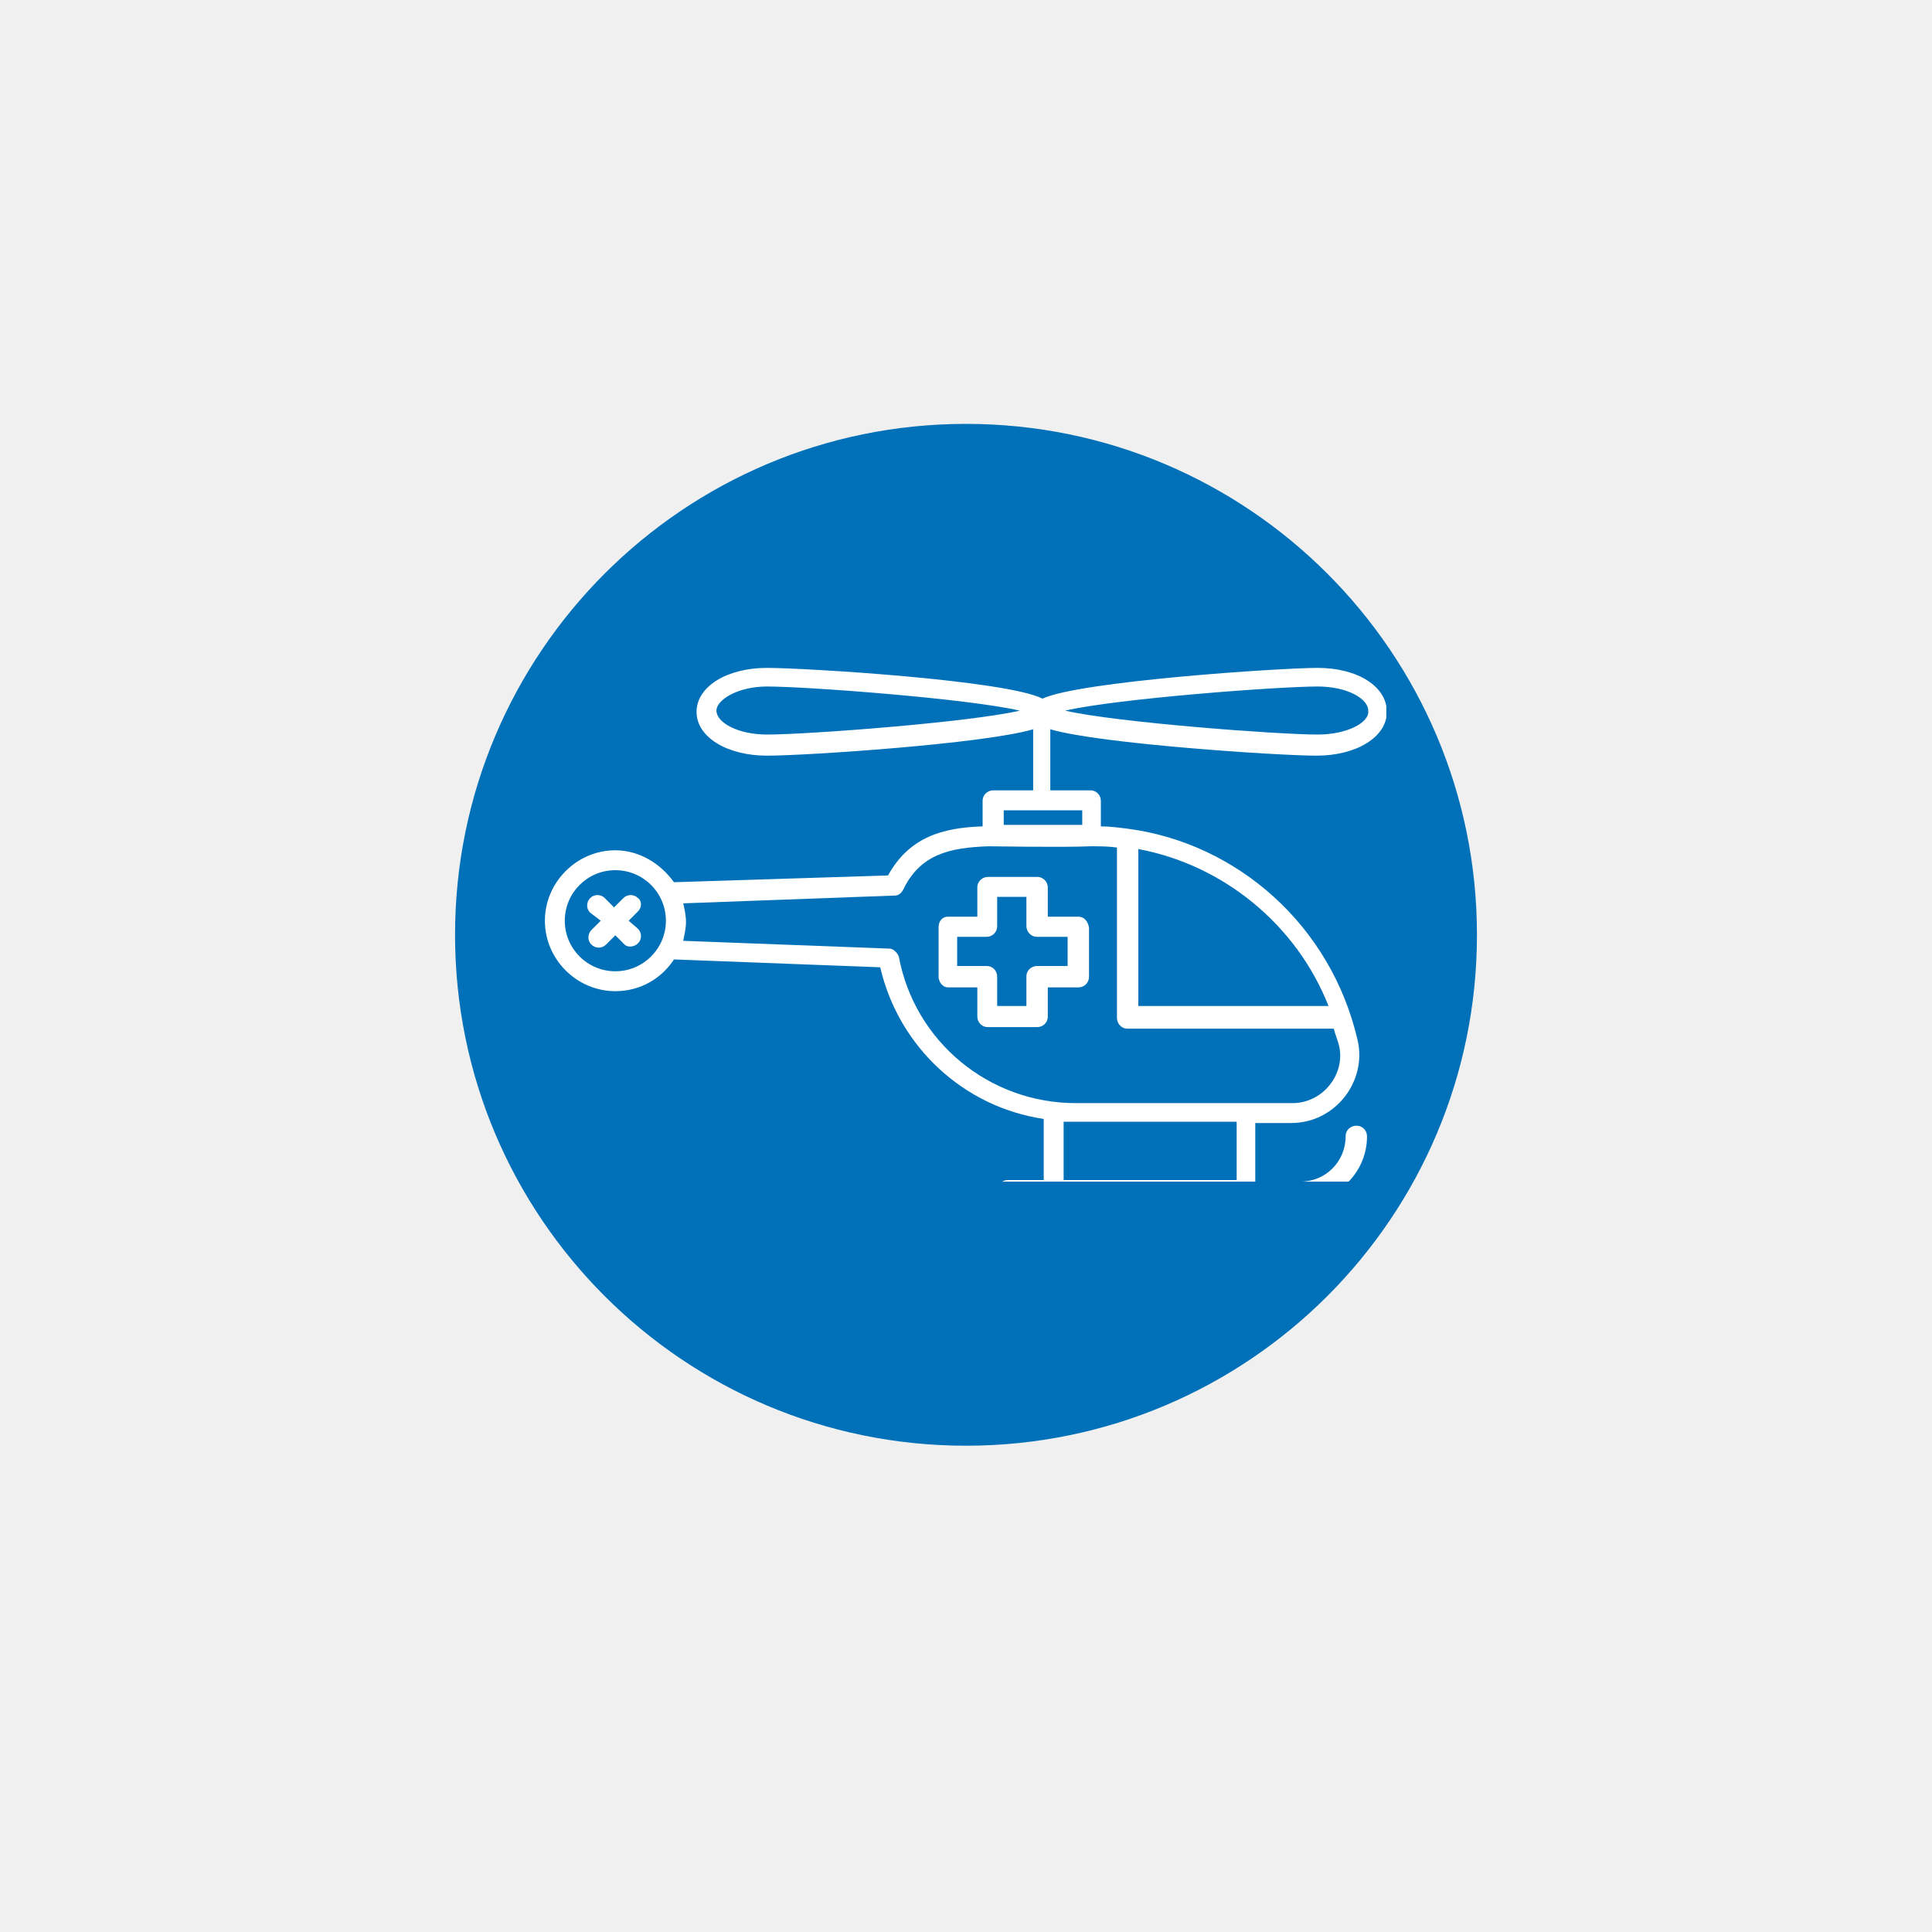
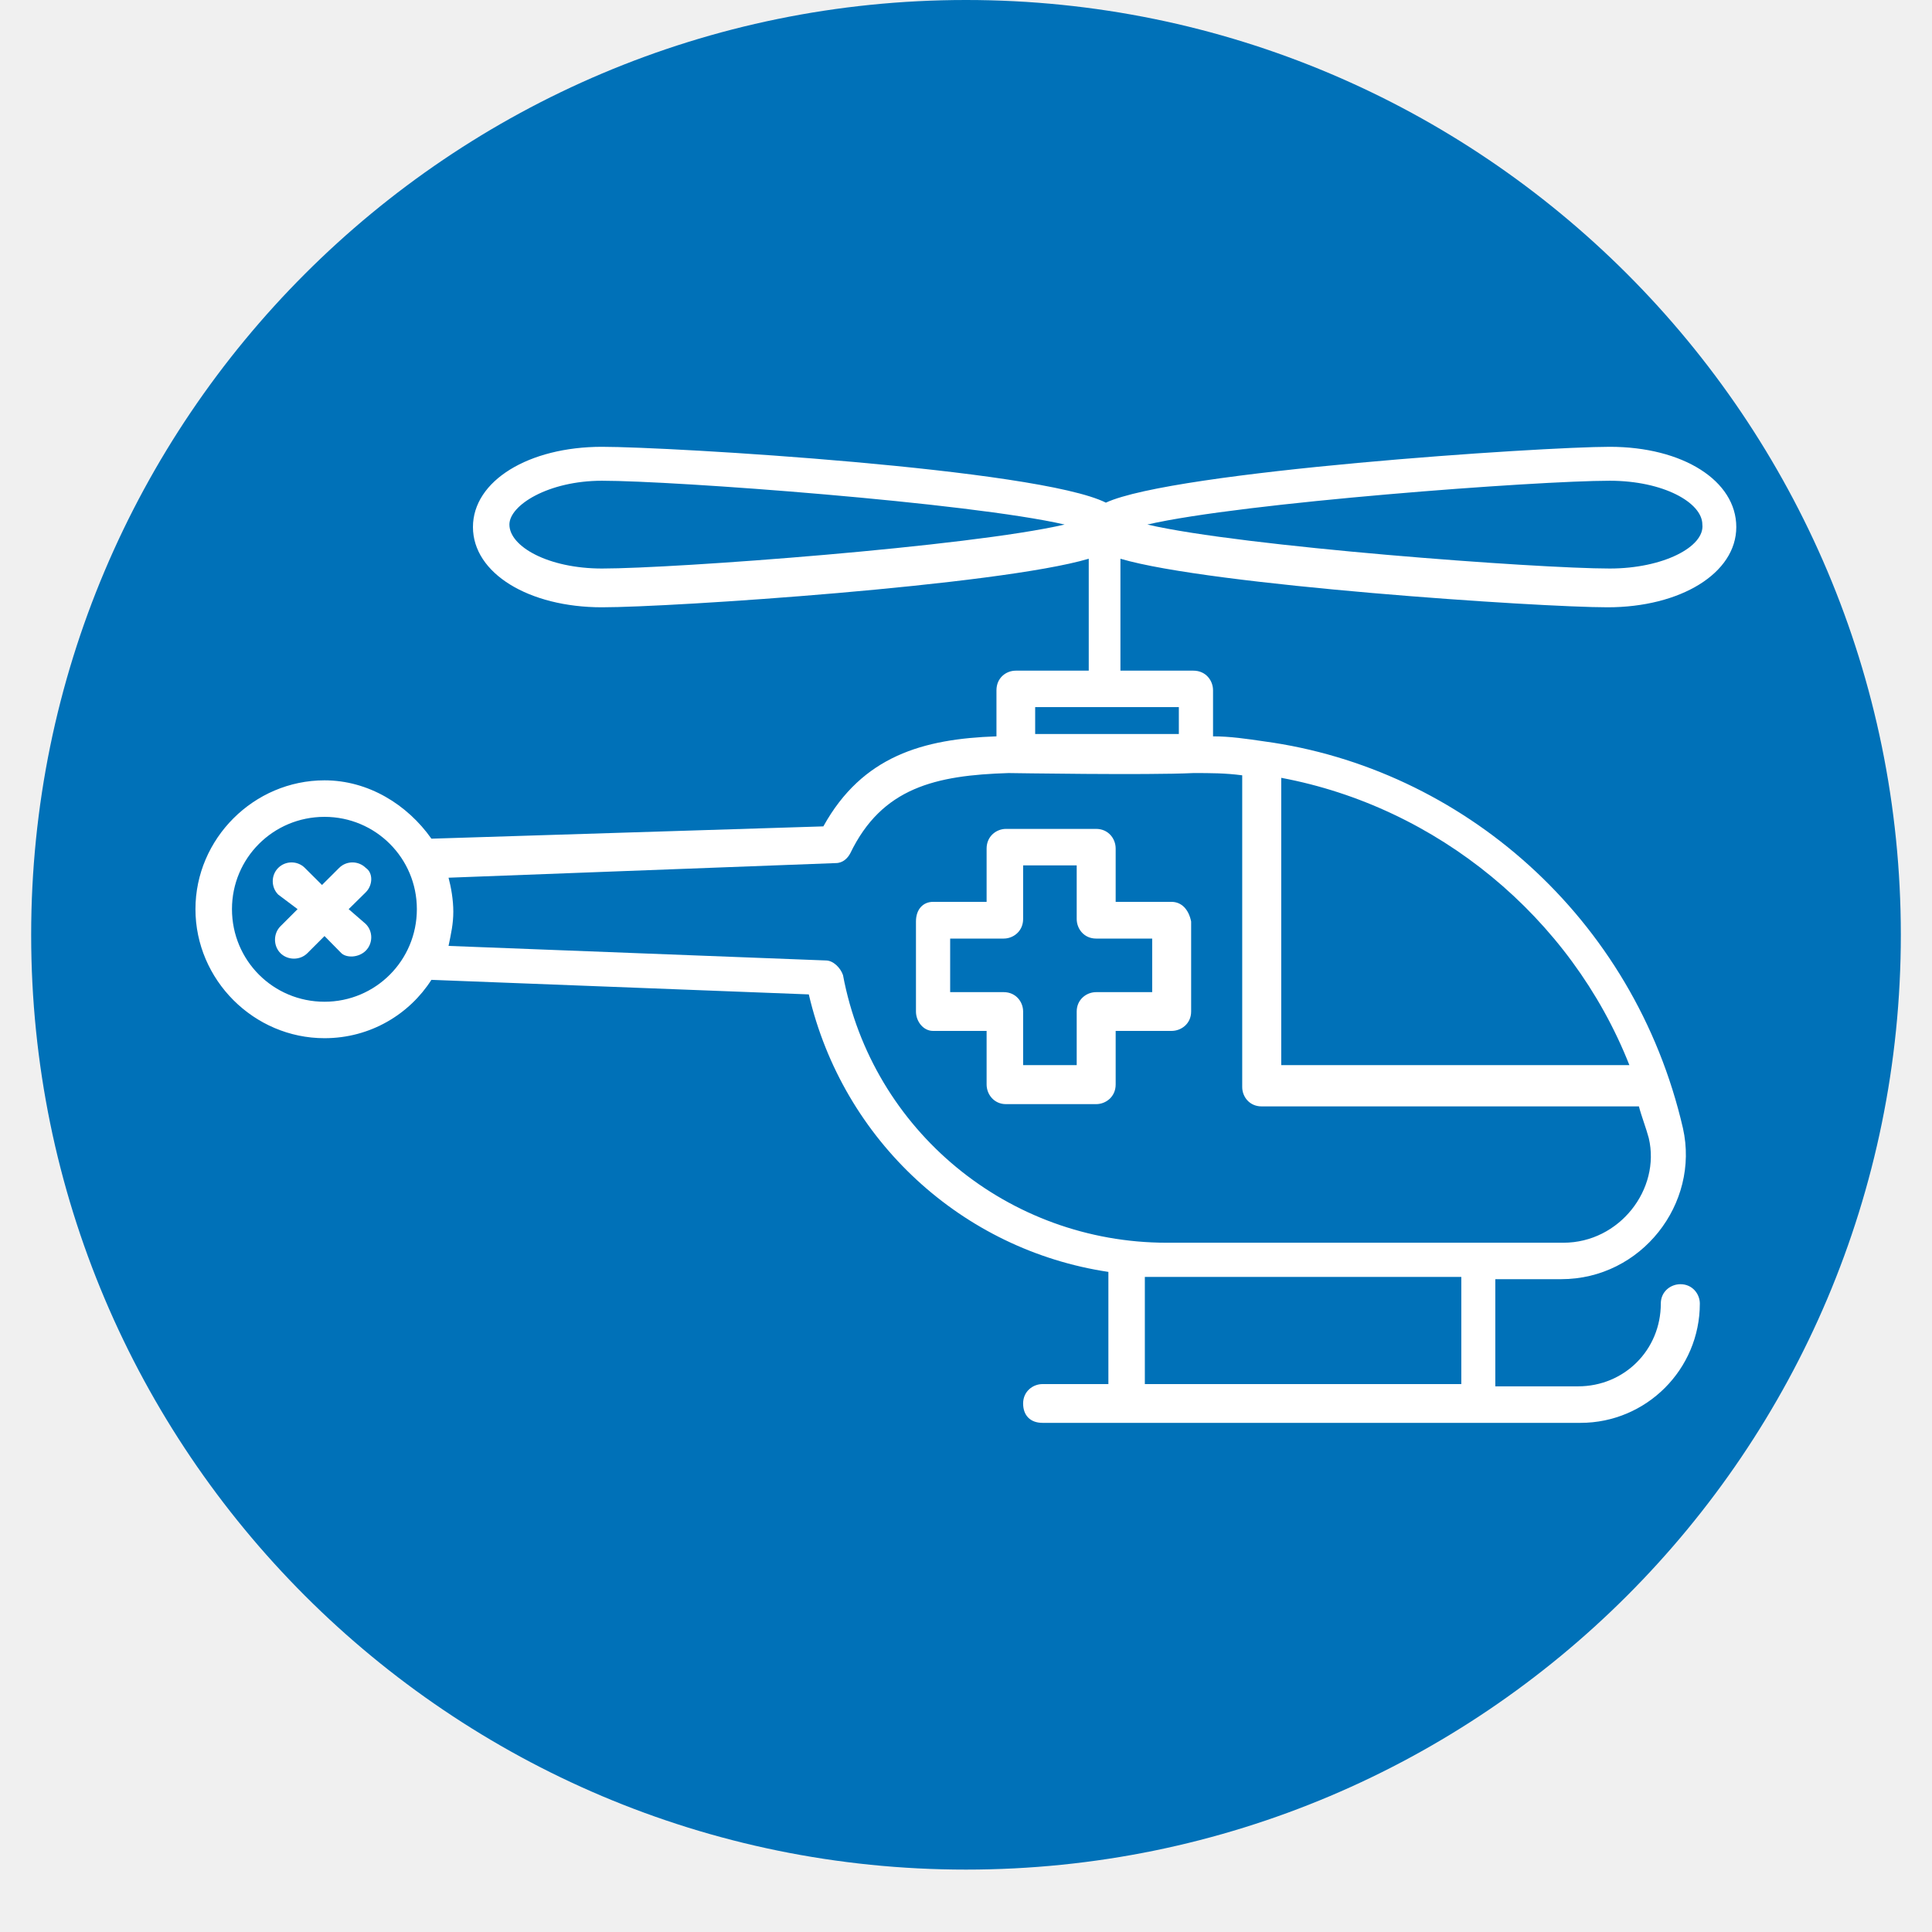
<svg xmlns="http://www.w3.org/2000/svg" width="40" zoomAndPan="magnify" viewBox="0 0 30 30" height="40" preserveAspectRatio="xMidYMid meet" version="1.0">
  <defs>
-     <clipPath id="ab7eba27fc">
-       <path d="M 7.066 6.582 L 22.934 6.582 L 22.934 22.449 L 7.066 22.449 Z M 7.066 6.582 " clip-rule="nonzero" />
+     <clipPath id="b4a6e90844">
+       <path d="M 0.484 0 L 29.516 0 L 29.516 29.031 L 0.484 29.031 Z M 0.484 0 " clip-rule="nonzero" />
    </clipPath>
-     <clipPath id="6616609662">
-       <path d="M 15 6.582 C 10.617 6.582 7.066 10.137 7.066 14.516 C 7.066 18.898 10.617 22.449 15 22.449 C 19.383 22.449 22.934 18.898 22.934 14.516 C 22.934 10.137 19.383 6.582 15 6.582 Z M 15 6.582 " clip-rule="nonzero" />
+     <clipPath id="4488531ef7">
+       <path d="M 15 0 C 6.984 0 0.484 6.5 0.484 14.516 C 0.484 22.531 6.984 29.031 15 29.031 C 23.016 29.031 29.516 22.531 29.516 14.516 C 29.516 6.5 23.016 0 15 0 Z M 15 0 " clip-rule="nonzero" />
    </clipPath>
-     <clipPath id="004558e936">
-       <path d="M 8.461 10.363 L 21.527 10.363 L 21.527 18.348 L 8.461 18.348 Z M 8.461 10.363 " clip-rule="nonzero" />
+     <clipPath id="7c3549ddf5">
+       <path d="M 3.035 6.918 L 26.984 6.918 L 26.984 22.16 L 3.035 22.16 Z M 3.035 6.918 " clip-rule="nonzero" />
    </clipPath>
  </defs>
-   <g clip-path="url(#ab7eba27fc)">
-     <g clip-path="url(#6616609662)">
-       <path fill="#0071b8" d="M 7.066 6.582 L 22.934 6.582 L 22.934 22.449 L 7.066 22.449 Z M 7.066 6.582 " fill-opacity="1" fill-rule="nonzero" />
+   <g clip-path="url(#b4a6e90844)">
+     <g clip-path="url(#4488531ef7)">
+       <path fill="#0071b8" d="M 0.484 0 L 29.516 0 L 29.516 29.031 L 0.484 29.031 Z M 0.484 0 " fill-opacity="1" fill-rule="nonzero" />
    </g>
  </g>
-   <g clip-path="url(#004558e936)">
-     <path fill="#ffffff" d="M 20.461 10.371 C 19.883 10.371 16.766 10.578 16.188 10.848 C 15.609 10.559 12.488 10.371 11.91 10.371 C 11.289 10.371 10.816 10.66 10.816 11.055 C 10.816 11.445 11.289 11.734 11.91 11.734 C 12.508 11.734 15.277 11.551 16.043 11.324 L 16.043 12.273 L 15.422 12.273 C 15.34 12.273 15.258 12.336 15.258 12.438 L 15.258 12.832 C 14.637 12.852 14.121 12.996 13.789 13.594 L 10.465 13.699 C 10.258 13.41 9.926 13.203 9.555 13.203 C 8.957 13.203 8.461 13.699 8.461 14.297 C 8.461 14.898 8.957 15.391 9.555 15.391 C 9.949 15.391 10.277 15.188 10.465 14.898 L 13.668 15.02 C 13.957 16.262 14.969 17.191 16.207 17.375 L 16.207 18.324 L 15.648 18.324 C 15.566 18.324 15.484 18.387 15.484 18.492 C 15.484 18.594 15.547 18.656 15.648 18.656 L 20.215 18.656 C 20.773 18.656 21.227 18.203 21.227 17.645 C 21.227 17.562 21.164 17.48 21.062 17.48 C 20.98 17.48 20.895 17.539 20.895 17.645 C 20.895 18.035 20.586 18.348 20.195 18.348 L 19.492 18.348 L 19.492 17.438 L 20.051 17.438 C 20.73 17.438 21.227 16.797 21.082 16.156 C 20.668 14.359 19.203 13.098 17.531 12.871 C 17.383 12.852 17.238 12.832 17.094 12.832 L 17.094 12.438 C 17.094 12.355 17.035 12.273 16.93 12.273 L 16.309 12.273 L 16.309 11.324 C 17.074 11.551 19.863 11.734 20.441 11.734 C 21.062 11.734 21.535 11.445 21.535 11.055 C 21.535 10.66 21.082 10.371 20.461 10.371 Z M 9.555 15.082 C 9.121 15.082 8.77 14.73 8.77 14.297 C 8.77 13.863 9.121 13.512 9.555 13.512 C 9.988 13.512 10.34 13.863 10.34 14.297 C 10.34 14.73 9.988 15.082 9.555 15.082 Z M 19.203 18.324 L 16.516 18.324 L 16.516 17.418 C 16.578 17.418 16.641 17.418 16.703 17.418 L 19.203 17.418 Z M 20.07 17.129 C 19.82 17.129 18.52 17.129 16.703 17.129 C 15.359 17.129 14.203 16.176 13.957 14.855 C 13.934 14.793 13.871 14.73 13.812 14.73 L 10.609 14.609 C 10.629 14.504 10.652 14.422 10.652 14.316 C 10.652 14.215 10.629 14.113 10.609 14.027 L 13.895 13.906 C 13.957 13.906 13.996 13.863 14.02 13.824 C 14.285 13.266 14.742 13.16 15.359 13.141 C 15.383 13.141 16.539 13.16 16.93 13.141 C 17.074 13.141 17.199 13.141 17.344 13.16 L 17.344 15.805 C 17.344 15.887 17.406 15.973 17.508 15.973 L 20.711 15.973 C 20.73 16.055 20.773 16.156 20.793 16.238 C 20.895 16.672 20.547 17.129 20.07 17.129 Z M 20.629 15.621 L 17.676 15.621 L 17.676 13.184 C 18.996 13.43 20.133 14.359 20.629 15.621 Z M 16.805 12.809 C 16.164 12.809 16.578 12.809 15.586 12.809 L 15.586 12.582 L 16.805 12.582 Z M 11.91 11.406 C 11.457 11.406 11.125 11.219 11.125 11.035 C 11.125 10.867 11.457 10.66 11.91 10.66 C 12.531 10.66 15.031 10.848 15.836 11.035 C 15.031 11.219 12.531 11.406 11.91 11.406 Z M 20.461 11.406 C 19.844 11.406 17.344 11.219 16.539 11.035 C 17.344 10.848 19.844 10.66 20.461 10.66 C 20.918 10.66 21.246 10.848 21.246 11.035 C 21.27 11.219 20.918 11.406 20.461 11.406 Z M 20.461 11.406 " fill-opacity="1" fill-rule="nonzero" />
+   <g clip-path="url(#7c3549ddf5)">
+     <path fill="#ffffff" d="M 24.996 6.938 C 23.938 6.938 18.23 7.316 17.172 7.805 C 16.113 7.277 10.406 6.938 9.348 6.938 C 8.211 6.938 7.344 7.465 7.344 8.184 C 7.344 8.902 8.211 9.43 9.348 9.43 C 10.441 9.43 15.508 9.09 16.906 8.676 L 16.906 10.414 L 15.773 10.414 C 15.621 10.414 15.473 10.527 15.473 10.719 L 15.473 11.434 C 14.336 11.473 13.391 11.738 12.785 12.832 L 6.699 13.023 C 6.324 12.492 5.719 12.117 5.039 12.117 C 3.941 12.117 3.035 13.023 3.035 14.117 C 3.035 15.215 3.941 16.121 5.039 16.121 C 5.754 16.121 6.359 15.746 6.699 15.215 L 12.559 15.441 C 13.09 17.711 14.941 19.41 17.211 19.75 L 17.211 21.492 L 16.188 21.492 C 16.039 21.492 15.887 21.605 15.887 21.793 C 15.887 21.98 16 22.094 16.188 22.094 L 24.543 22.094 C 25.562 22.094 26.395 21.266 26.395 20.242 C 26.395 20.094 26.281 19.941 26.094 19.941 C 25.941 19.941 25.789 20.055 25.789 20.242 C 25.789 20.961 25.223 21.527 24.504 21.527 L 23.219 21.527 L 23.219 19.863 L 24.242 19.863 C 25.488 19.863 26.395 18.691 26.133 17.52 C 25.375 14.234 22.691 11.926 19.629 11.512 C 19.363 11.473 19.102 11.434 18.836 11.434 L 18.836 10.719 C 18.836 10.566 18.723 10.414 18.531 10.414 L 17.398 10.414 L 17.398 8.676 C 18.797 9.09 23.902 9.43 24.961 9.43 C 26.094 9.43 26.961 8.902 26.961 8.184 C 26.961 7.465 26.133 6.938 24.996 6.938 Z M 5.039 15.555 C 4.242 15.555 3.602 14.914 3.602 14.117 C 3.602 13.324 4.242 12.684 5.039 12.684 C 5.832 12.684 6.473 13.324 6.473 14.117 C 6.473 14.914 5.832 15.555 5.039 15.555 Z M 22.691 21.492 L 17.777 21.492 L 17.777 19.828 C 17.891 19.828 18.004 19.828 18.117 19.828 L 22.691 19.828 Z M 24.277 19.297 C 23.824 19.297 21.445 19.297 18.117 19.297 C 15.66 19.297 13.543 17.559 13.09 15.141 C 13.051 15.027 12.938 14.914 12.824 14.914 L 6.965 14.688 C 7.004 14.496 7.039 14.348 7.039 14.156 C 7.039 13.969 7.004 13.777 6.965 13.629 L 12.977 13.402 C 13.09 13.402 13.164 13.324 13.203 13.25 C 13.695 12.23 14.527 12.039 15.66 12.004 C 15.699 12.004 17.816 12.039 18.531 12.004 C 18.797 12.004 19.023 12.004 19.289 12.039 L 19.289 16.879 C 19.289 17.031 19.402 17.18 19.59 17.18 L 25.449 17.18 C 25.488 17.332 25.562 17.52 25.602 17.672 C 25.789 18.465 25.148 19.297 24.277 19.297 Z M 25.301 16.539 L 19.895 16.539 L 19.895 12.078 C 22.312 12.531 24.391 14.234 25.301 16.539 Z M 18.305 11.398 C 17.133 11.398 17.891 11.398 16.074 11.398 L 16.074 10.98 L 18.305 10.98 Z M 9.348 8.828 C 8.516 8.828 7.91 8.488 7.91 8.145 C 7.91 7.844 8.516 7.465 9.348 7.465 C 10.48 7.465 15.055 7.805 16.531 8.145 C 15.055 8.488 10.48 8.828 9.348 8.828 Z M 24.996 8.828 C 23.863 8.828 19.289 8.488 17.816 8.145 C 19.289 7.805 23.863 7.465 24.996 7.465 C 25.828 7.465 26.434 7.805 26.434 8.145 C 26.473 8.488 25.828 8.828 24.996 8.828 Z M 24.996 8.828 " fill-opacity="1" fill-rule="nonzero" />
  </g>
-   <path fill="#ffffff" d="M 16.746 14.234 L 16.27 14.234 L 16.27 13.781 C 16.27 13.699 16.207 13.617 16.105 13.617 L 15.34 13.617 C 15.258 13.617 15.176 13.68 15.176 13.781 L 15.176 14.234 L 14.719 14.234 C 14.637 14.234 14.574 14.297 14.574 14.402 L 14.574 15.164 C 14.574 15.246 14.637 15.332 14.719 15.332 L 15.176 15.332 L 15.176 15.785 C 15.176 15.867 15.238 15.949 15.34 15.949 L 16.105 15.949 C 16.188 15.949 16.27 15.887 16.27 15.785 L 16.27 15.332 L 16.746 15.332 C 16.828 15.332 16.91 15.27 16.91 15.164 L 16.91 14.402 C 16.891 14.297 16.828 14.234 16.746 14.234 Z M 16.578 15 L 16.105 15 C 16.02 15 15.938 15.062 15.938 15.164 L 15.938 15.621 L 15.484 15.621 L 15.484 15.164 C 15.484 15.082 15.422 15 15.32 15 L 14.863 15 L 14.863 14.547 L 15.32 14.547 C 15.402 14.547 15.484 14.484 15.484 14.379 L 15.484 13.926 L 15.938 13.926 L 15.938 14.379 C 15.938 14.461 16 14.547 16.105 14.547 L 16.578 14.547 Z M 16.578 15 " fill-opacity="1" fill-rule="nonzero" />
-   <path fill="#ffffff" d="M 9.906 13.945 C 9.844 13.883 9.742 13.883 9.68 13.945 L 9.535 14.09 L 9.391 13.945 C 9.328 13.883 9.227 13.883 9.164 13.945 C 9.102 14.008 9.102 14.113 9.164 14.172 L 9.328 14.297 L 9.184 14.441 C 9.121 14.504 9.121 14.609 9.184 14.668 C 9.246 14.73 9.348 14.73 9.41 14.668 L 9.555 14.523 L 9.699 14.668 C 9.742 14.711 9.844 14.711 9.906 14.648 C 9.969 14.586 9.969 14.484 9.906 14.422 L 9.762 14.297 L 9.906 14.152 C 9.969 14.09 9.969 13.988 9.906 13.945 Z M 9.906 13.945 " fill-opacity="1" fill-rule="nonzero" />
+   <path fill="#ffffff" d="M 18.191 14.004 L 17.324 14.004 L 17.324 13.176 C 17.324 13.023 17.211 12.871 17.02 12.871 L 15.621 12.871 C 15.473 12.871 15.32 12.984 15.32 13.176 L 15.32 14.004 L 14.488 14.004 C 14.336 14.004 14.223 14.117 14.223 14.309 L 14.223 15.707 C 14.223 15.859 14.336 16.008 14.488 16.008 L 15.32 16.008 L 15.32 16.84 C 15.32 16.992 15.434 17.145 15.621 17.145 L 17.02 17.145 C 17.172 17.145 17.324 17.031 17.324 16.84 L 17.324 16.008 L 18.191 16.008 C 18.344 16.008 18.496 15.895 18.496 15.707 L 18.496 14.309 C 18.457 14.117 18.344 14.004 18.191 14.004 Z M 17.891 15.406 L 17.02 15.406 C 16.871 15.406 16.719 15.52 16.719 15.707 L 16.719 16.539 L 15.887 16.539 L 15.887 15.707 C 15.887 15.555 15.773 15.406 15.586 15.406 L 14.754 15.406 L 14.754 14.574 L 15.586 14.574 C 15.734 14.574 15.887 14.461 15.887 14.27 L 15.887 13.438 L 16.719 13.438 L 16.719 14.27 C 16.719 14.422 16.832 14.574 17.02 14.574 L 17.891 14.574 Z M 17.891 15.406 " fill-opacity="1" fill-rule="nonzero" />
+   <path fill="#ffffff" d="M 5.68 13.477 C 5.566 13.363 5.379 13.363 5.266 13.477 L 5 13.742 L 4.734 13.477 C 4.621 13.363 4.434 13.363 4.32 13.477 C 4.207 13.59 4.207 13.777 4.32 13.891 L 4.621 14.117 L 4.355 14.383 C 4.242 14.496 4.242 14.688 4.355 14.801 C 4.469 14.914 4.66 14.914 4.773 14.801 L 5.039 14.535 L 5.301 14.801 C 5.379 14.875 5.566 14.875 5.68 14.762 C 5.793 14.648 5.793 14.461 5.68 14.348 L 5.414 14.117 L 5.68 13.855 C 5.793 13.742 5.793 13.551 5.68 13.477 Z M 5.68 13.477 " fill-opacity="1" fill-rule="nonzero" />
</svg>
